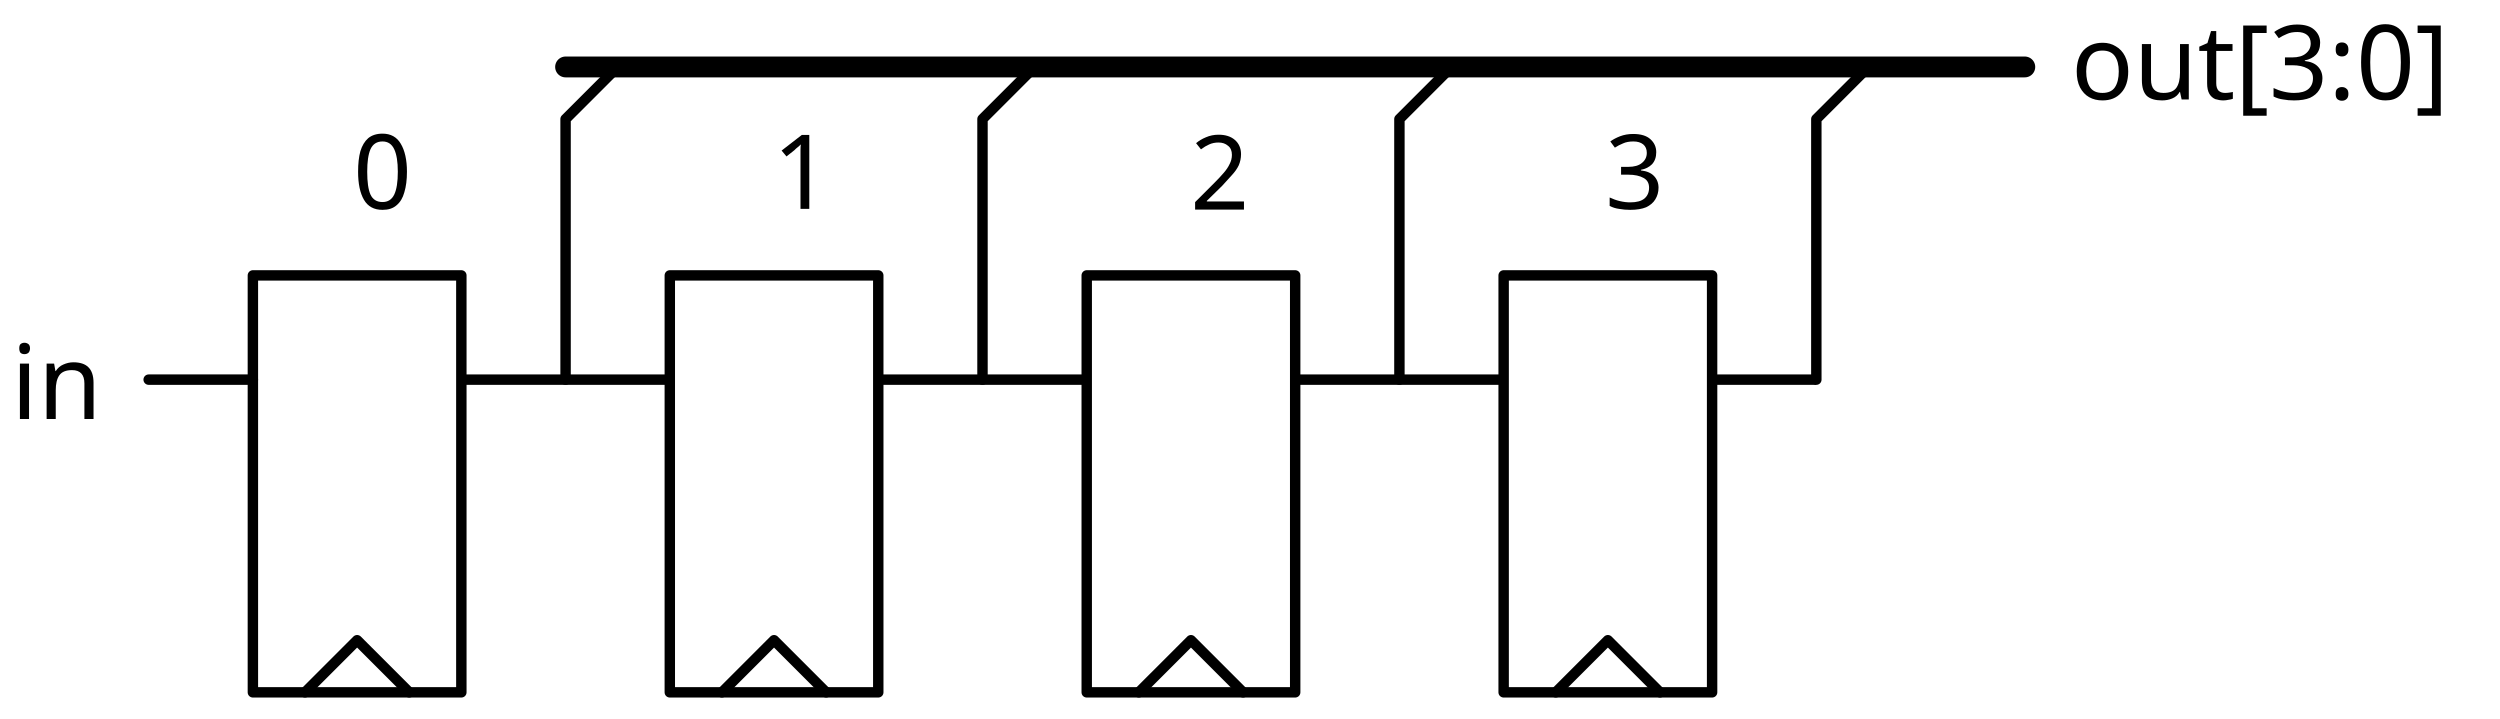
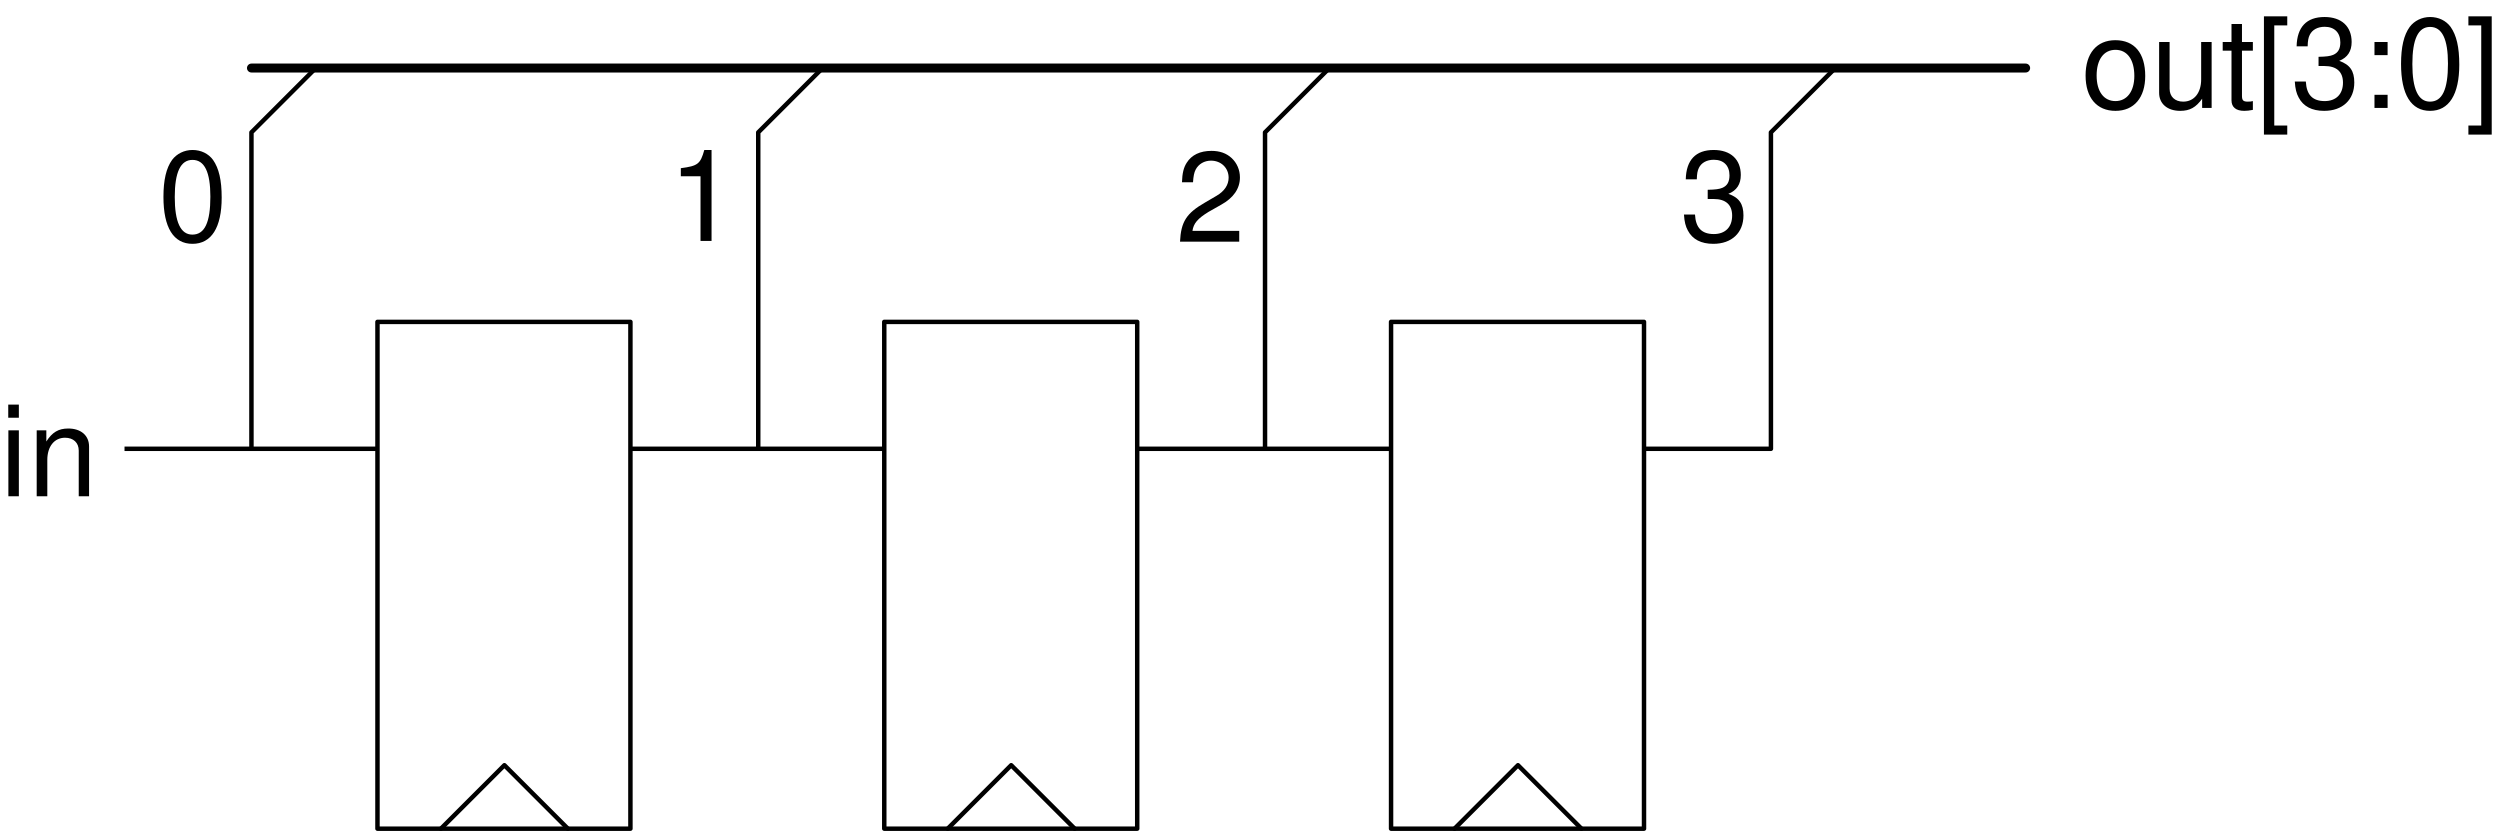
- <svg xmlns="http://www.w3.org/2000/svg" width="119.927mm" height="34.464mm" viewBox="0 0 119.927 34.464" version="1.1" id="svg8">
-   <defs id="defs2">
-     <marker orient="auto" refY="0" refX="0" id="marker6650" style="overflow:visible">
-       <path id="path6648" style="fill:#000000;fill-opacity:1;fill-rule:evenodd;stroke:#000000;stroke-width:0.625;stroke-linejoin:round;stroke-opacity:1" d="M 8.719,4.034 -2.207,0.016 8.719,-4.002 c -1.745,2.372 -1.735,5.617 -6e-7,8.035 z" transform="scale(-0.6)" />
-     </marker>
-     <marker orient="auto" refY="0" refX="0" id="marker6556" style="overflow:visible">
-       <path id="path6554" style="fill:#000000;fill-opacity:1;fill-rule:evenodd;stroke:#000000;stroke-width:0.625;stroke-linejoin:round;stroke-opacity:1" d="M 8.719,4.034 -2.207,0.016 8.719,-4.002 c -1.745,2.372 -1.735,5.617 -6e-7,8.035 z" transform="scale(-0.6)" />
-     </marker>
-     <marker style="overflow:visible" id="marker6389" refX="0" refY="0" orient="auto">
-       <path transform="scale(-0.6)" d="M 8.719,4.034 -2.207,0.016 8.719,-4.002 c -1.745,2.372 -1.735,5.617 -6e-7,8.035 z" style="fill:#000000;fill-opacity:1;fill-rule:evenodd;stroke:#000000;stroke-width:0.625;stroke-linejoin:round;stroke-opacity:1" id="path6387" />
-     </marker>
-     <marker style="overflow:visible" id="marker6245" refX="0" refY="0" orient="auto">
-       <path transform="matrix(-0.4,0,0,-0.4,-4,0)" style="fill:#000000;fill-opacity:1;fill-rule:evenodd;stroke:#000000;stroke-width:1pt;stroke-opacity:1" d="M 0,0 5,-5 -12.5,0 5,5 Z" id="path6243" />
-     </marker>
-     <marker style="overflow:visible" id="marker6187" refX="0" refY="0" orient="auto">
-       <path transform="matrix(-0.4,0,0,-0.4,-4,0)" style="fill:#000000;fill-opacity:1;fill-rule:evenodd;stroke:#000000;stroke-width:1pt;stroke-opacity:1" d="M 0,0 5,-5 -12.5,0 5,5 Z" id="path6185" />
-     </marker>
-     <marker orient="auto" refY="0" refX="0" id="marker5465" style="overflow:visible">
-       <path id="path5463" d="M 0,0 5,-5 -12.5,0 5,5 Z" style="fill:#000000;fill-opacity:1;fill-rule:evenodd;stroke:#000000;stroke-width:1pt;stroke-opacity:1" transform="matrix(-0.4,0,0,-0.4,-4,0)" />
-     </marker>
-     <marker style="overflow:visible" id="marker5401" refX="0" refY="0" orient="auto">
-       <path transform="matrix(-0.2,0,0,-0.2,-1.2,0)" style="fill:#000000;fill-opacity:1;fill-rule:evenodd;stroke:#000000;stroke-width:1pt;stroke-opacity:1" d="M 0,0 5,-5 -12.5,0 5,5 Z" id="path5399" />
-     </marker>
-     <marker orient="auto" refY="0" refX="0" id="Arrow1Send-2" style="overflow:visible">
-       <path id="path4558-1" d="M 0,0 5,-5 -12.5,0 5,5 Z" style="fill:#000000;fill-opacity:1;fill-rule:evenodd;stroke:#000000;stroke-width:1pt;stroke-opacity:1" transform="matrix(-0.2,0,0,-0.2,-1.2,0)" />
-     </marker>
-     <marker orient="auto" refY="0" refX="0" id="Arrow1Send-2-9" style="overflow:visible">
-       <path id="path4558-1-9" d="M 0,0 5,-5 -12.5,0 5,5 Z" style="fill:#000000;fill-opacity:1;fill-rule:evenodd;stroke:#000000;stroke-width:1pt;stroke-opacity:1" transform="matrix(-0.2,0,0,-0.2,-1.2,0)" />
-     </marker>
-     <marker style="overflow:visible" id="marker5401-4" refX="0" refY="0" orient="auto">
-       <path transform="matrix(-0.2,0,0,-0.2,-1.2,0)" style="fill:#000000;fill-opacity:1;fill-rule:evenodd;stroke:#000000;stroke-width:1pt;stroke-opacity:1" d="M 0,0 5,-5 -12.5,0 5,5 Z" id="path5399-9" />
-     </marker>
-     <marker style="overflow:visible" id="marker5401-4-0" refX="0" refY="0" orient="auto">
-       <path transform="matrix(-0.2,0,0,-0.2,-1.2,0)" style="fill:#000000;fill-opacity:1;fill-rule:evenodd;stroke:#000000;stroke-width:1pt;stroke-opacity:1" d="M 0,0 5,-5 -12.5,0 5,5 Z" id="path5399-9-7" />
-     </marker>
-   </defs>
+ <svg xmlns="http://www.w3.org/2000/svg" version="1.1" id="svg8" x="0px" y="0px" viewBox="0 0 279.7 92.9" style="enable-background:new 0 0 279.7 92.9;" xml:space="preserve">
+   <style type="text/css">
+ 	.st0{fill:none;stroke:#000000;stroke-width:0.5;stroke-linecap:round;stroke-linejoin:round;}
+ 	.st1{font-family:'Helvetica';}
+ 	.st2{font-size:14.062px;}
+ 	.st3{fill:none;stroke:#000000;stroke-width:0.5;}
+ 	.st4{fill:none;stroke:#000000;stroke-linecap:round;stroke-linejoin:round;}
+ </style>
+   <defs>
+ 	
+ 	
+ 		</defs>
  <g id="layer1" transform="translate(-7.868923,-243.7884)">
-     <rect style="opacity:1;fill:none;fill-opacity:1;fill-rule:nonzero;stroke:#000000;stroke-width:0.5;stroke-linecap:round;stroke-linejoin:round;stroke-miterlimit:4;stroke-dasharray:none;stroke-dashoffset:0;stroke-opacity:1" id="rect4487" width="10" height="20" x="20" y="257" />
-     <rect style="opacity:1;fill:none;fill-opacity:1;fill-rule:nonzero;stroke:#000000;stroke-width:0.5;stroke-linecap:round;stroke-linejoin:round;stroke-miterlimit:4;stroke-dasharray:none;stroke-dashoffset:0;stroke-opacity:1" id="rect4487-0" width="10" height="20" x="40" y="257" />
-     <rect style="opacity:1;fill:none;fill-opacity:1;fill-rule:nonzero;stroke:#000000;stroke-width:0.5;stroke-linecap:round;stroke-linejoin:round;stroke-miterlimit:4;stroke-dasharray:none;stroke-dashoffset:0;stroke-opacity:1" id="rect4487-7" width="10" height="20" x="60" y="257" />
-     <rect style="opacity:1;fill:none;fill-opacity:1;fill-rule:nonzero;stroke:#000000;stroke-width:0.5;stroke-linecap:round;stroke-linejoin:round;stroke-miterlimit:4;stroke-dasharray:none;stroke-dashoffset:0;stroke-opacity:1" id="rect4487-0-1" width="10" height="20" x="80" y="257" />
-     <path style="fill:none;fill-rule:evenodd;stroke:#000000;stroke-width:0.5;stroke-linecap:round;stroke-linejoin:round;stroke-miterlimit:4;stroke-dasharray:none;stroke-opacity:1" d="M 82.5,277 85,274.5 l 2.5,2.5" id="path4495-2-3" />
-     <text xml:space="preserve" style="font-style:normal;font-variant:normal;font-weight:normal;font-stretch:normal;font-size:4.961px;line-height:125%;font-family:'Open Sans';-inkscape-font-specification:'Open Sans';text-align:end;letter-spacing:0px;word-spacing:0px;text-anchor:end;fill:#000000;fill-opacity:1;stroke:none;stroke-width:0.265px;stroke-linecap:butt;stroke-linejoin:miter;stroke-opacity:1" x="54.21" y="253.808" id="text6500">
-       <tspan id="tspan6498" x="54.21" y="253.808" style="font-style:normal;font-variant:normal;font-weight:normal;font-stretch:normal;font-family:sans-serif;-inkscape-font-specification:sans-serif;text-align:end;text-anchor:end;stroke-width:0.265px">1</tspan>
-     </text>
-     <text xml:space="preserve" style="font-style:normal;font-variant:normal;font-weight:normal;font-stretch:normal;font-size:4.961px;line-height:125%;font-family:'Open Sans';-inkscape-font-specification:'Open Sans';text-align:end;letter-spacing:0px;word-spacing:0px;text-anchor:end;fill:#000000;fill-opacity:1;stroke:none;stroke-width:0.265px;stroke-linecap:butt;stroke-linejoin:miter;stroke-opacity:1" x="74.249" y="253.841" id="text6500-9">
-       <tspan id="tspan6498-6" x="74.249" y="253.841" style="font-style:normal;font-variant:normal;font-weight:normal;font-stretch:normal;font-family:sans-serif;-inkscape-font-specification:sans-serif;text-align:end;text-anchor:end;stroke-width:0.265px">2</tspan>
-     </text>
-     <text xml:space="preserve" style="font-style:normal;font-variant:normal;font-weight:normal;font-stretch:normal;font-size:4.961px;line-height:125%;font-family:'Open Sans';-inkscape-font-specification:'Open Sans';text-align:end;letter-spacing:0px;word-spacing:0px;text-anchor:end;fill:#000000;fill-opacity:1;stroke:none;stroke-width:0.265px;stroke-linecap:butt;stroke-linejoin:miter;stroke-opacity:1" x="94.15" y="253.806" id="text6500-9-4">
-       <tspan id="tspan6498-6-9" x="94.15" y="253.806" style="font-style:normal;font-variant:normal;font-weight:normal;font-stretch:normal;font-family:sans-serif;-inkscape-font-specification:sans-serif;text-align:end;text-anchor:end;stroke-width:0.265px">3</tspan>
-     </text>
-     <text xml:space="preserve" style="font-style:normal;font-variant:normal;font-weight:normal;font-stretch:normal;font-size:4.961px;line-height:125%;font-family:'Open Sans';-inkscape-font-specification:'Open Sans';text-align:end;letter-spacing:0px;word-spacing:0px;text-anchor:end;fill:#000000;fill-opacity:1;stroke:none;stroke-width:0.265px;stroke-linecap:butt;stroke-linejoin:miter;stroke-opacity:1" x="34.082" y="253.806" id="text6500-9-3">
-       <tspan id="tspan6498-6-5" x="34.082" y="253.806" style="font-style:normal;font-variant:normal;font-weight:normal;font-stretch:normal;font-family:sans-serif;-inkscape-font-specification:sans-serif;text-align:end;text-anchor:end;stroke-width:0.265px">0</tspan>
-     </text>
-     <path style="fill:none;fill-rule:evenodd;stroke:#000000;stroke-width:0.5;stroke-linecap:butt;stroke-linejoin:miter;stroke-miterlimit:4;stroke-dasharray:none;stroke-opacity:1" d="m 30,262 h 10" id="path6916" />
-     <path style="fill:none;fill-rule:evenodd;stroke:#000000;stroke-width:0.5;stroke-linecap:butt;stroke-linejoin:miter;stroke-miterlimit:4;stroke-dasharray:none;stroke-opacity:1" d="m 50,262 h 10" id="path6918" />
-     <path style="fill:none;fill-rule:evenodd;stroke:#000000;stroke-width:0.5;stroke-linecap:butt;stroke-linejoin:miter;stroke-miterlimit:4;stroke-dasharray:none;stroke-opacity:1" d="m 70,262 h 10" id="path6920" />
-     <path style="fill:none;fill-rule:evenodd;stroke:#000000;stroke-width:1;stroke-linecap:round;stroke-linejoin:round;stroke-miterlimit:4;stroke-dasharray:none;stroke-opacity:1" d="m 35,247 h 65 5" id="path6964" />
-     <path style="fill:none;fill-rule:evenodd;stroke:#000000;stroke-width:0.5;stroke-linecap:round;stroke-linejoin:round;stroke-miterlimit:4;stroke-dasharray:none;stroke-opacity:1" d="m 35,262 -10e-7,-12.5 2.5,-2.5" id="path6966" />
-     <text xml:space="preserve" style="font-style:normal;font-variant:normal;font-weight:normal;font-stretch:normal;font-size:4.961px;line-height:125%;font-family:'Open Sans';-inkscape-font-specification:'Open Sans';text-align:start;letter-spacing:0px;word-spacing:0px;text-anchor:start;fill:#000000;fill-opacity:1;stroke:none;stroke-width:0.265px;stroke-linecap:butt;stroke-linejoin:miter;stroke-opacity:1" x="107.226" y="248.558" id="text6500-9-3-7-6">
-       <tspan id="tspan6498-6-5-9-0" x="107.226" y="248.558" style="font-style:normal;font-variant:normal;font-weight:normal;font-stretch:normal;font-family:sans-serif;-inkscape-font-specification:sans-serif;text-align:start;text-anchor:start;stroke-width:0.265px">out[3:0]</tspan>
-     </text>
-     <path style="fill:none;fill-rule:evenodd;stroke:#000000;stroke-width:0.5;stroke-linecap:round;stroke-linejoin:round;stroke-miterlimit:4;stroke-dasharray:none;stroke-opacity:1" d="m 15,262 h 5" id="path6916-8" />
-     <path style="fill:none;fill-rule:evenodd;stroke:#000000;stroke-width:0.5;stroke-linecap:butt;stroke-linejoin:miter;stroke-miterlimit:4;stroke-dasharray:none;stroke-opacity:1" d="m 90,262 h 5" id="path6920-1" />
-     <text xml:space="preserve" style="font-style:normal;font-variant:normal;font-weight:normal;font-stretch:normal;font-size:4.961px;line-height:125%;font-family:'Open Sans';-inkscape-font-specification:'Open Sans';text-align:start;letter-spacing:0px;word-spacing:0px;text-anchor:start;fill:#000000;fill-opacity:1;stroke:none;stroke-width:0.265px;stroke-linecap:butt;stroke-linejoin:miter;stroke-opacity:1" x="8.401" y="263.885" id="text6500-9-3-7-6-4">
-       <tspan id="tspan6498-6-5-9-0-0" x="8.401" y="263.885" style="font-style:normal;font-variant:normal;font-weight:normal;font-stretch:normal;font-family:sans-serif;-inkscape-font-specification:sans-serif;text-align:start;text-anchor:start;stroke-width:0.265px">in</tspan>
-     </text>
-     <path style="fill:none;fill-rule:evenodd;stroke:#000000;stroke-width:0.5;stroke-linecap:round;stroke-linejoin:round;stroke-miterlimit:4;stroke-dasharray:none;stroke-opacity:1" d="M 62.5,277 65,274.5 67.5,277" id="path4495-2-3-4" />
-     <path style="fill:none;fill-rule:evenodd;stroke:#000000;stroke-width:0.5;stroke-linecap:round;stroke-linejoin:round;stroke-miterlimit:4;stroke-dasharray:none;stroke-opacity:1" d="M 42.5,277 45,274.5 47.5,277" id="path4495-2-3-4-5" />
-     <path style="fill:none;fill-rule:evenodd;stroke:#000000;stroke-width:0.5;stroke-linecap:round;stroke-linejoin:round;stroke-miterlimit:4;stroke-dasharray:none;stroke-opacity:1" d="m 22.5,277 2.5,-2.5 2.5,2.5" id="path4495-2-3-4-5-9" />
-     <path style="fill:none;fill-rule:evenodd;stroke:#000000;stroke-width:0.5;stroke-linecap:round;stroke-linejoin:round;stroke-miterlimit:4;stroke-dasharray:none;stroke-opacity:1" d="M 55,262 55,249.5 l 2.5,-2.5" id="path6966-7" />
-     <path style="fill:none;fill-rule:evenodd;stroke:#000000;stroke-width:0.5;stroke-linecap:round;stroke-linejoin:round;stroke-miterlimit:4;stroke-dasharray:none;stroke-opacity:1" d="M 75,262 75,249.5 77.5,247" id="path6966-7-7" />
-     <path style="fill:none;fill-rule:evenodd;stroke:#000000;stroke-width:0.5;stroke-linecap:round;stroke-linejoin:round;stroke-miterlimit:4;stroke-dasharray:none;stroke-opacity:1" d="M 95,262 95,249.5 l 2.5,-2.5" id="path6966-7-7-3" />
+     <rect id="rect4487-0" x="50.1" y="279.8" class="st0" width="28.3" height="56.7" />
+     <rect id="rect4487-7" x="106.8" y="279.8" class="st0" width="28.3" height="56.7" />
+     <rect id="rect4487-0-1" x="163.5" y="279.8" class="st0" width="28.3" height="56.7" />
+     <path id="path4495-2-3" class="st0" d="M170.6,336.5l7.1-7.1l7.1,7.1" />
+     <text transform="matrix(1 0 0 1 82.6023 270.7459)" class="st1 st2">1</text>
+     <text transform="matrix(1 0 0 1 139.4051 270.8397)" class="st1 st2">2</text>
+     <text transform="matrix(1 0 0 1 195.8172 270.7401)" class="st1 st2">3</text>
+     <text transform="matrix(1 0 0 1 25.5457 270.7401)" class="st1 st2">0</text>
+     <path id="path6916" class="st3" d="M21.8,294h28.3" />
+     <path id="path6918" class="st3" d="M78.5,294h28.3" />
+     <path id="path6920" class="st3" d="M135.2,294h28.3" />
+     <path id="path6964" class="st4" d="M36,251.4h184.3h14.2" />
+     <path id="path6966" class="st0" d="M36,294v-35.4l7.1-7.1" />
+     <text transform="matrix(1 0 0 1 240.7049 255.8631)" class="st1 st2">out[3:0]</text>
+     <path id="path6920-1" class="st3" d="M191.9,294H206" />
+     <text transform="matrix(1 0 0 1 7.869 299.3084)" class="st1 st2">in</text>
+     <path id="path4495-2-3-4" class="st0" d="M113.9,336.5l7.1-7.1l7.1,7.1" />
+     <path id="path4495-2-3-4-5" class="st0" d="M57.2,336.5l7.1-7.1l7.1,7.1" />
+     <path id="path6966-7" class="st0" d="M92.7,294v-35.4l7.1-7.1" />
+     <path id="path6966-7-7" class="st0" d="M149.4,294v-35.4l7.1-7.1" />
+     <path id="path6966-7-7-3" class="st0" d="M206,294v-35.4l7.1-7.1" />
  </g>
</svg>
